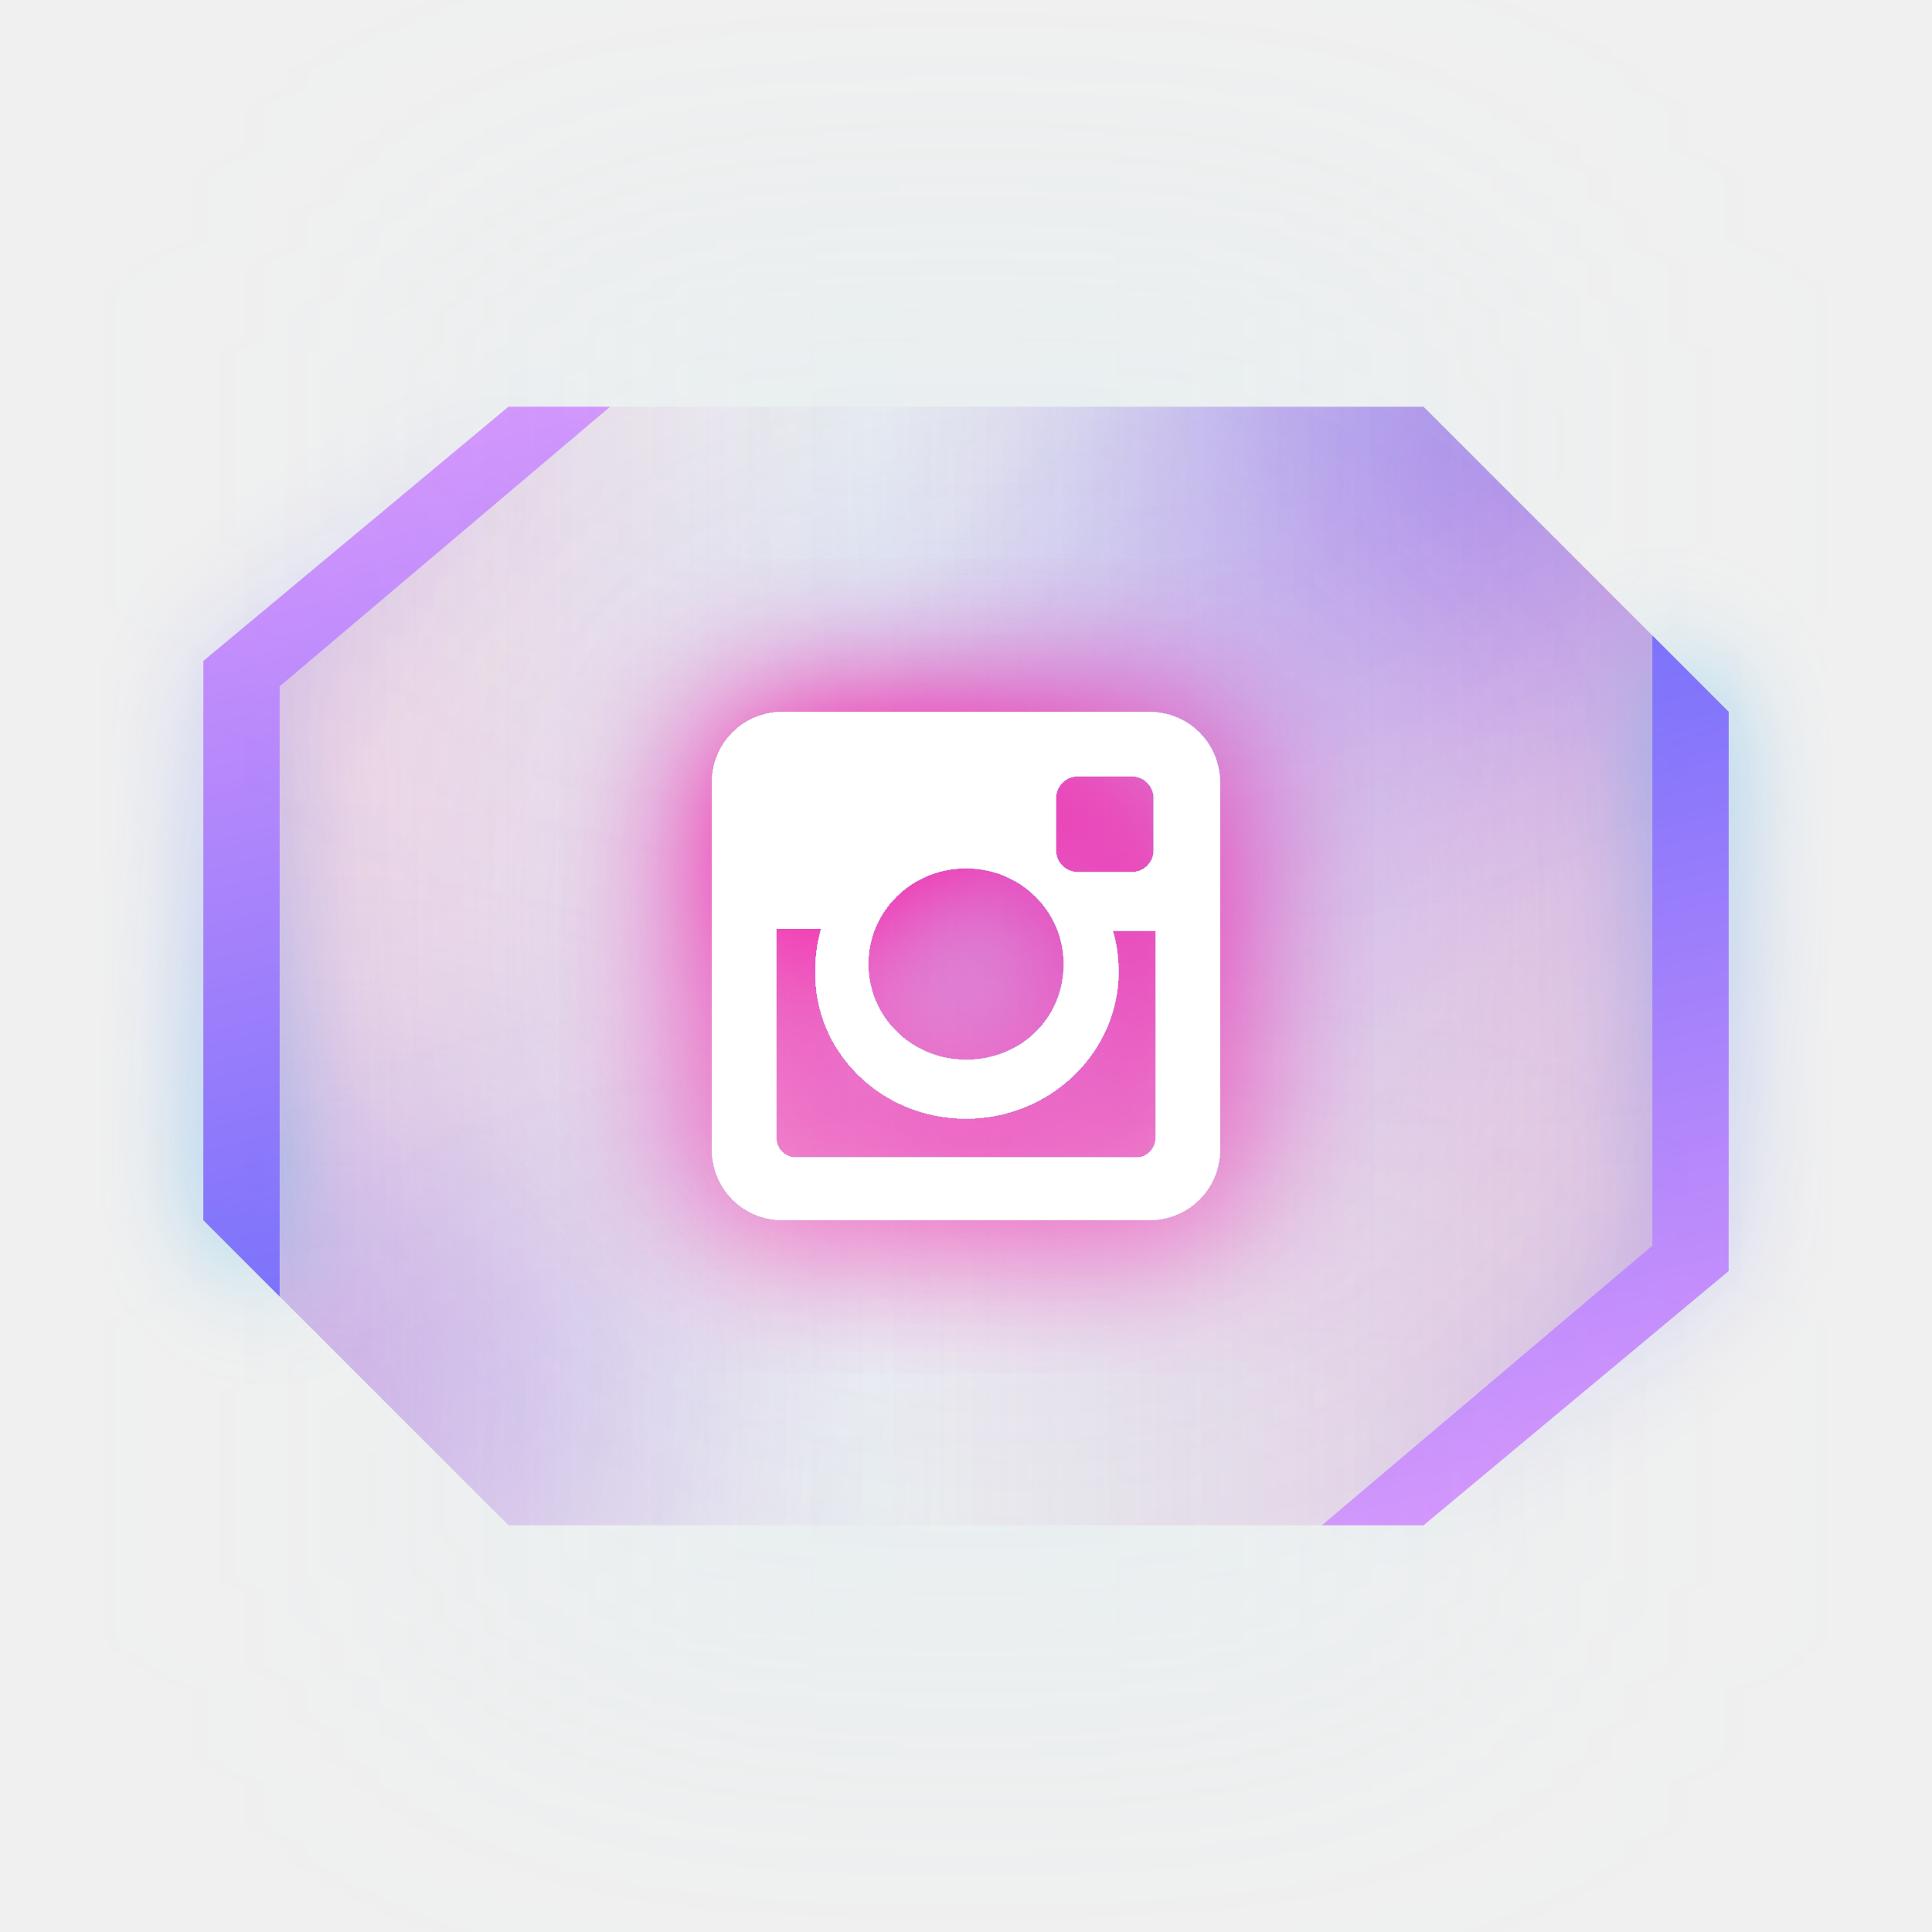
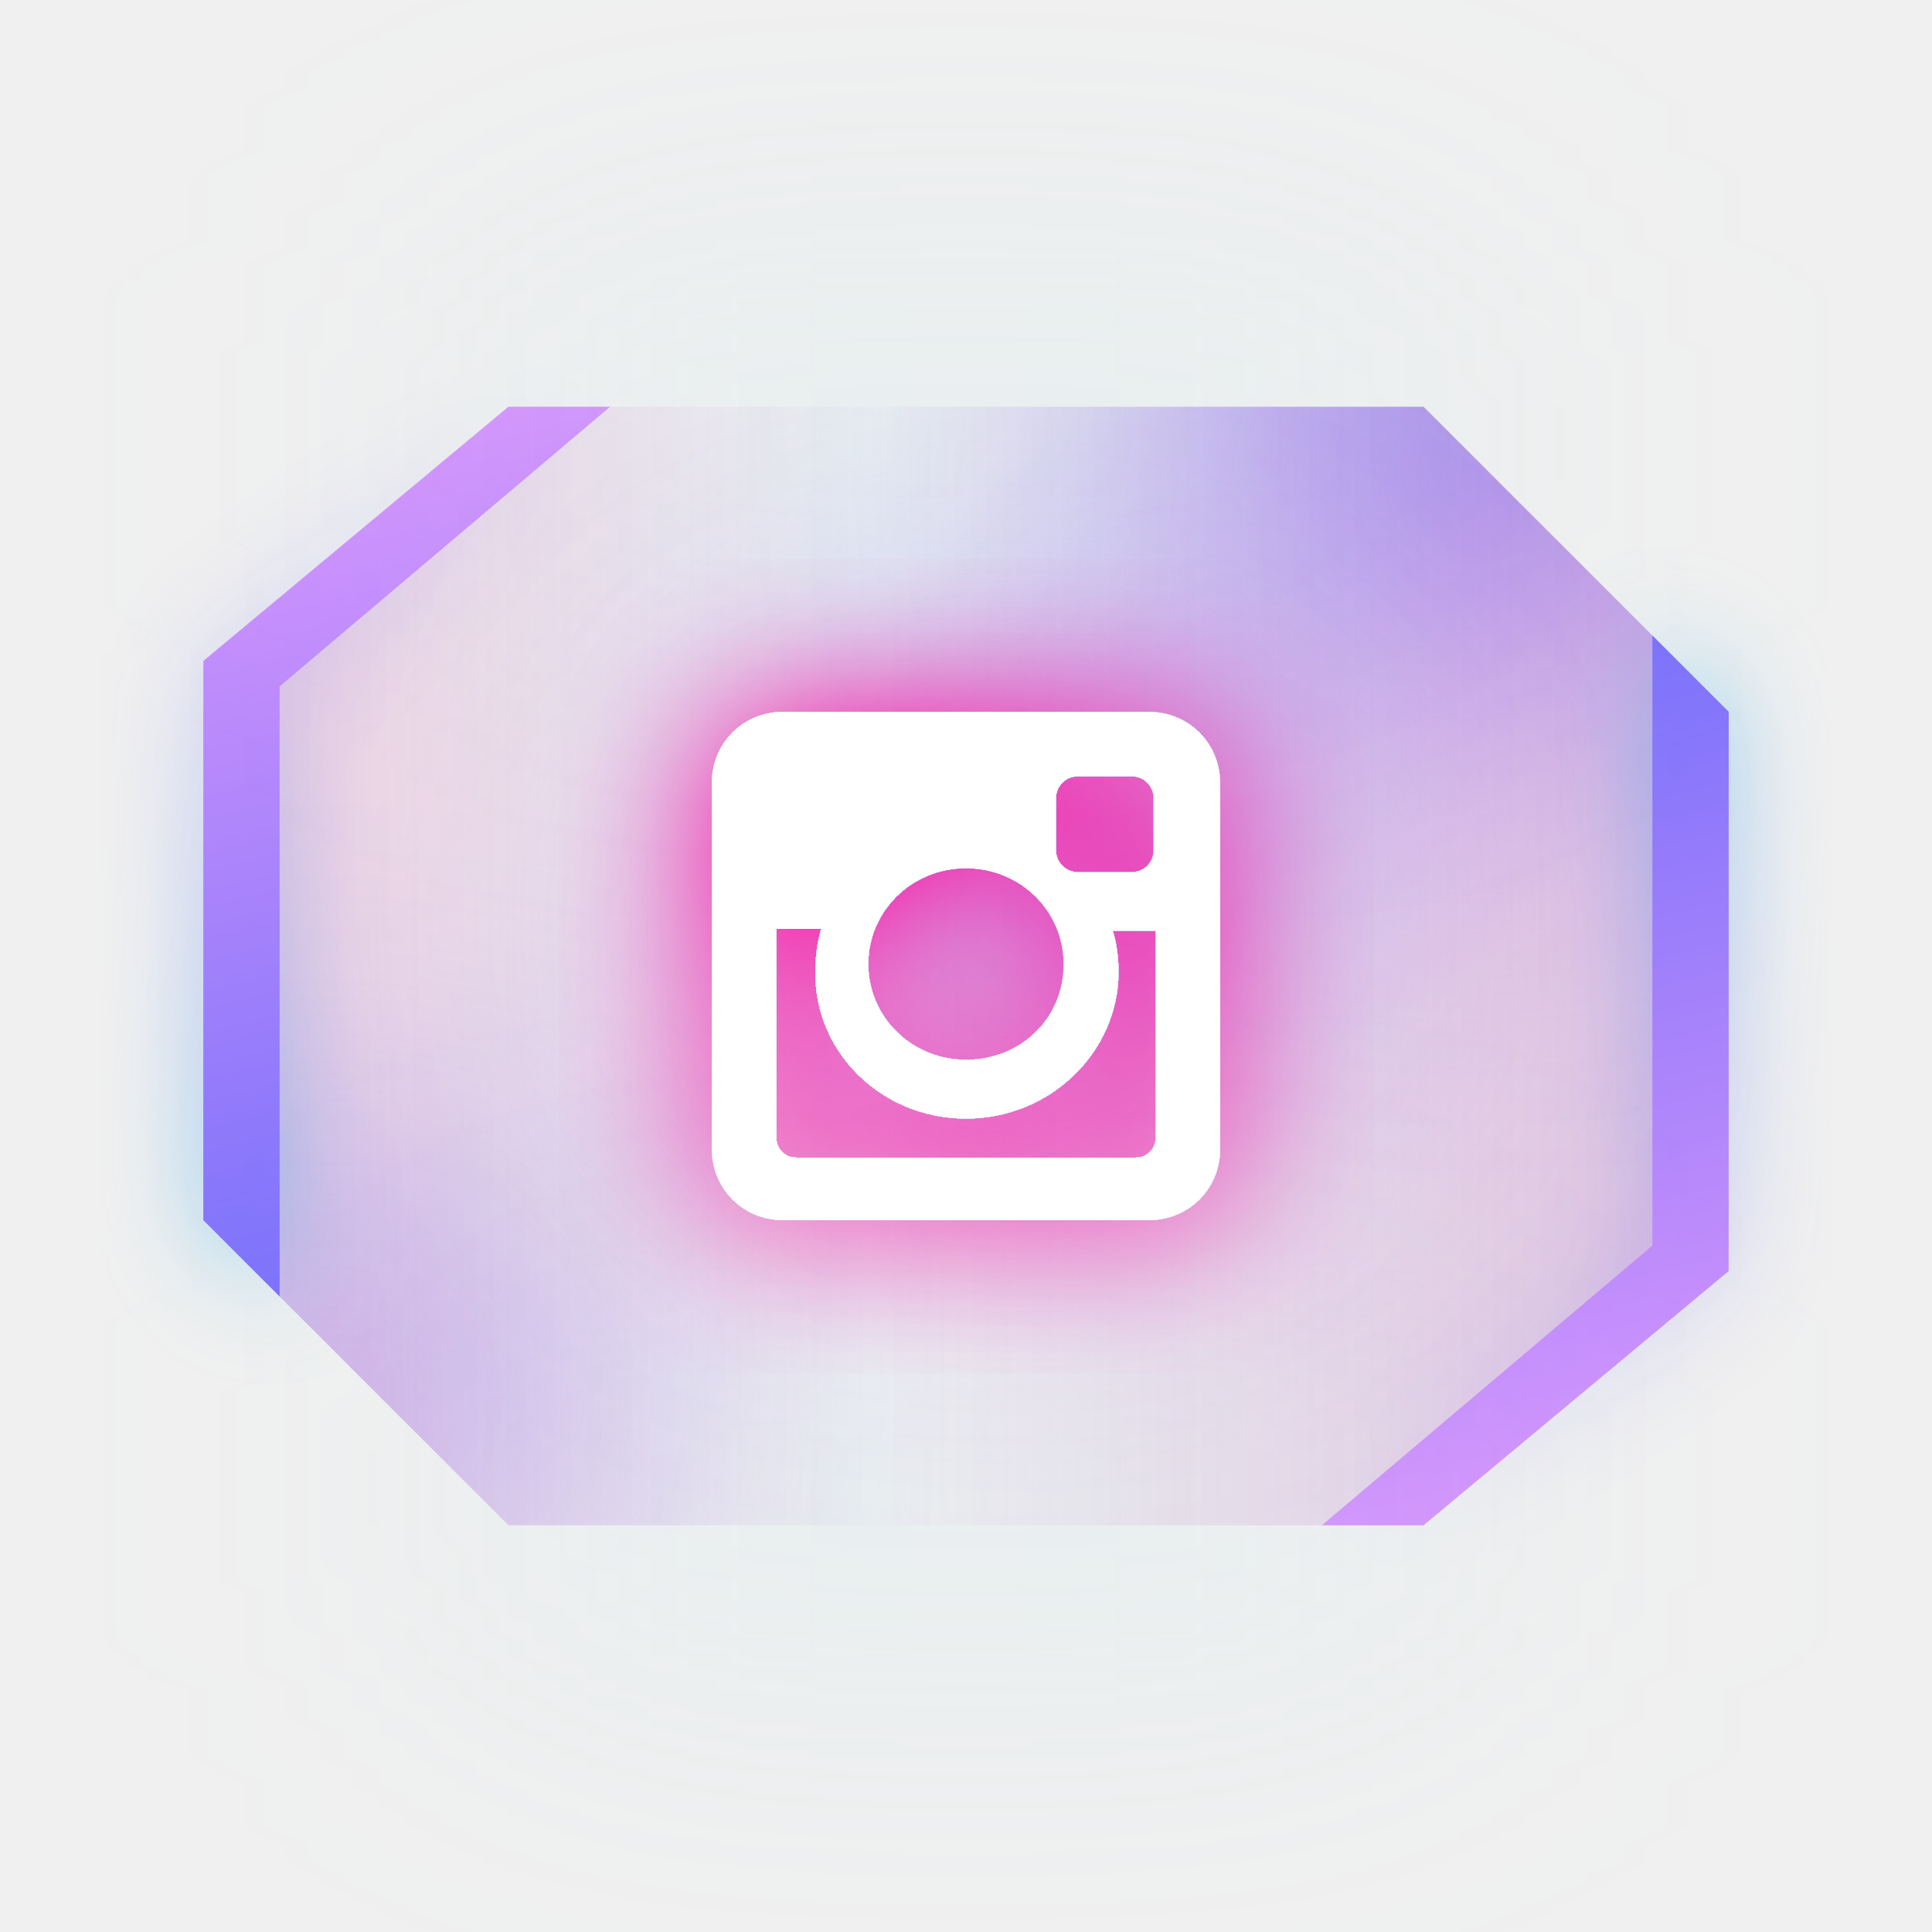
- <svg xmlns="http://www.w3.org/2000/svg" width="76" height="76" viewBox="0 0 76 76" fill="none">
-   <mask id="mask0_9127_17548" style="mask-type:alpha" maskUnits="userSpaceOnUse" x="8" y="16" width="60" height="44">
-     <path d="M8 28L20 16H56L68 28V48L56 60H20L8 48V28Z" fill="black" />
+ <svg xmlns="http://www.w3.org/2000/svg" width="76" height="76" fill="none">
+   <mask id="a" width="60" height="44" x="8" y="16" maskUnits="userSpaceOnUse" style="mask-type:alpha">
+     <path fill="#000" d="m8 28 12-12h36l12 12v20L56 60H20L8 48z" />
  </mask>
-   <g mask="url(#mask0_9127_17548)">
-     <g filter="url(#filter0_f_9127_17548)">
-       <circle cx="58" cy="18" r="10" fill="url(#paint0_linear_9127_17548)" />
+   <g mask="url(#a)">
+     <g filter="url(#b)">
+       <circle cx="58" cy="18" r="10" fill="url(#c)" />
    </g>
-     <g filter="url(#filter1_f_9127_17548)">
-       <ellipse cx="40" cy="36" rx="10" ry="6" fill="url(#paint1_linear_9127_17548)" />
+     <g filter="url(#d)">
+       <ellipse cx="40" cy="36" fill="url(#e)" rx="10" ry="6" />
    </g>
-     <g filter="url(#filter2_f_9127_17548)">
-       <ellipse cx="13" cy="55" rx="9" ry="5" fill="url(#paint2_linear_9127_17548)" />
+     <g filter="url(#f)">
+       <ellipse cx="13" cy="55" fill="url(#g)" rx="9" ry="5" />
    </g>
  </g>
-   <path d="M8 28L20 16H56L68 28V48L56 60H20L8 48V28Z" fill="url(#paint3_linear_9127_17548)" />
-   <g filter="url(#filter3_f_9127_17548)">
-     <path d="M68 50L56 60L52 60L65 49L65 25L68 28L68 50Z" fill="url(#paint4_linear_9127_17548)" fill-opacity="0.6" />
+   <path fill="url(#h)" d="m8 28 12-12h36l12 12v20L56 60H20L8 48z" />
+   <g filter="url(#i)">
+     <path fill="url(#j)" fill-opacity=".6" d="M68 50 56 60h-4l13-11V25l3 3z" />
  </g>
-   <g filter="url(#filter4_f_9127_17548)">
-     <path d="M8 26L20 16H24L11 27V51L8 48V26Z" fill="url(#paint5_linear_9127_17548)" fill-opacity="0.6" />
+   <g filter="url(#k)">
+     <path fill="url(#l)" fill-opacity=".6" d="m8 26 12-10h4L11 27v24l-3-3z" />
  </g>
-   <g filter="url(#filter5_b_9127_17548)">
-     <path d="M68 50L56 60L52 60L65 49L65 25L68 28L68 50Z" fill="url(#paint6_linear_9127_17548)" />
+   <g filter="url(#m)">
+     <path fill="url(#n)" d="M68 50 56 60h-4l13-11V25l3 3z" />
  </g>
-   <g filter="url(#filter6_b_9127_17548)">
-     <path d="M8 26L20 16H24L11 27V51L8 48V26Z" fill="url(#paint7_linear_9127_17548)" />
+   <g filter="url(#o)">
+     <path fill="url(#p)" d="m8 26 12-10h4L11 27v24l-3-3z" />
  </g>
-   <g filter="url(#filter7_f_9127_17548)">
-     <path d="M16 56H60L56 60H20L16 56Z" fill="url(#paint8_linear_9127_17548)" fill-opacity="0.6" />
+   <g filter="url(#q)">
+     <path fill="url(#r)" fill-opacity=".6" d="M16 56h44l-4 4H20z" />
  </g>
-   <g filter="url(#filter8_f_9127_17548)">
-     <path d="M60 20L16 20L20 16L56 16L60 20Z" fill="url(#paint9_linear_9127_17548)" fill-opacity="0.6" />
+   <g filter="url(#s)">
+     <path fill="url(#t)" fill-opacity=".6" d="M60 20H16l4-4h36z" />
  </g>
-   <g filter="url(#filter9_d_9127_17548)">
-     <path d="M45.154 28H30.846C29.231 28 28 29.231 28 30.846V45.154C28 46.769 29.231 48 30.846 48H45.154C46.769 48 48 46.769 48 45.154V30.846C48 29.231 46.769 28 45.154 28ZM38 44C41.308 44 44 41.385 44 38.231C44 37.692 43.923 37.077 43.769 36.615H45.462V44.769C45.462 45.154 45.154 45.538 44.692 45.538H31.308C30.923 45.538 30.538 45.231 30.538 44.769V36.538H32.308C32.154 37.077 32.077 37.615 32.077 38.154C32 41.385 34.692 44 38 44ZM38 41.692C35.846 41.692 34.154 40 34.154 37.923C34.154 35.846 35.846 34.154 38 34.154C40.154 34.154 41.846 35.846 41.846 37.923C41.846 40.077 40.154 41.692 38 41.692ZM45.385 33.462C45.385 33.923 45 34.308 44.538 34.308H42.385C41.923 34.308 41.538 33.923 41.538 33.462V31.385C41.538 30.923 41.923 30.538 42.385 30.538H44.538C45 30.538 45.385 30.923 45.385 31.385V33.462Z" fill="white" />
+   <g filter="url(#u)">
+     <path fill="#fff" d="M45.154 28H30.846C29.231 28 28 29.23 28 30.846v14.308C28 46.769 29.23 48 30.846 48h14.308C46.769 48 48 46.77 48 45.154V30.846C48 29.231 46.77 28 45.154 28M38 44c3.308 0 6-2.615 6-5.77 0-.538-.077-1.153-.23-1.615h1.691v8.154a.77.77 0 0 1-.769.77H31.308a.77.77 0 0 1-.77-.77v-8.23h1.77a5.9 5.9 0 0 0-.231 1.615C32 41.384 34.692 44 38 44m0-2.308c-2.154 0-3.846-1.692-3.846-3.769s1.692-3.77 3.846-3.77 3.846 1.693 3.846 3.77c0 2.154-1.692 3.77-3.846 3.77m7.385-8.23a.854.854 0 0 1-.846.846h-2.154a.854.854 0 0 1-.846-.846v-2.077c0-.462.384-.847.846-.847h2.154c.461 0 .846.385.846.847z" />
  </g>
  <defs>
-     <filter id="filter0_f_9127_17548" x="24" y="-16" width="68" height="68" filterUnits="userSpaceOnUse" color-interpolation-filters="sRGB">
+     <linearGradient id="c" x1="58" x2="58" y1="8" y2="28" gradientUnits="userSpaceOnUse">
+       <stop stop-color="#1B4CFA" />
+       <stop offset="1" stop-color="#F5A1FC" />
+     </linearGradient>
+     <linearGradient id="e" x1="40" x2="40" y1="30" y2="42" gradientUnits="userSpaceOnUse">
+       <stop stop-color="#1B4CFA" />
+       <stop offset="1" stop-color="#F5A1FC" />
+     </linearGradient>
+     <linearGradient id="g" x1="13" x2="13" y1="50" y2="60" gradientUnits="userSpaceOnUse">
+       <stop stop-color="#1B4CFA" />
+       <stop offset="1" stop-color="#F5A1FC" />
+     </linearGradient>
+     <linearGradient id="h" x1="-12" x2="80.5" y1="38" y2="38" gradientUnits="userSpaceOnUse">
+       <stop stop-color="#E32E9B" stop-opacity=".3" />
+       <stop offset=".5" stop-color="#B922A1" stop-opacity="0" />
+       <stop offset="1" stop-color="#8F16A7" stop-opacity=".3" />
+     </linearGradient>
+     <linearGradient id="j" x1="60" x2="60" y1="60" y2="25" gradientUnits="userSpaceOnUse">
+       <stop stop-color="#2602FF" stop-opacity="0" />
+       <stop offset="1" stop-color="#48C3E9" />
+     </linearGradient>
+     <linearGradient id="l" x1="16" x2="16" y1="16" y2="51" gradientUnits="userSpaceOnUse">
+       <stop stop-color="#2602FF" stop-opacity="0" />
+       <stop offset="1" stop-color="#48C3E9" />
+     </linearGradient>
+     <linearGradient id="n" x1="29" x2="47.5" y1="-1" y2="73.5" gradientUnits="userSpaceOnUse">
+       <stop stop-color="#1B4CFA" />
+       <stop offset="1" stop-color="#F5A1FC" />
+     </linearGradient>
+     <linearGradient id="p" x1="47" x2="28.5" y1="77" y2="2.5" gradientUnits="userSpaceOnUse">
+       <stop stop-color="#1B4CFA" />
+       <stop offset="1" stop-color="#F5A1FC" />
+     </linearGradient>
+     <linearGradient id="r" x1="38" x2="38" y1="56" y2="60" gradientUnits="userSpaceOnUse">
+       <stop stop-color="#fff" stop-opacity="0" />
+       <stop offset="1" stop-color="#48C3E9" />
+     </linearGradient>
+     <linearGradient id="t" x1="38" x2="38" y1="20" y2="16" gradientUnits="userSpaceOnUse">
+       <stop stop-color="#fff" stop-opacity="0" />
+       <stop offset="1" stop-color="#48C3E9" />
+     </linearGradient>
+     <filter id="b" width="68" height="68" x="24" y="-16" color-interpolation-filters="sRGB" filterUnits="userSpaceOnUse">
      <feFlood flood-opacity="0" result="BackgroundImageFix" />
-       <feBlend mode="normal" in="SourceGraphic" in2="BackgroundImageFix" result="shape" />
-       <feGaussianBlur stdDeviation="12" result="effect1_foregroundBlur_9127_17548" />
+       <feBlend in="SourceGraphic" in2="BackgroundImageFix" result="shape" />
+       <feGaussianBlur result="effect1_foregroundBlur_9127_17548" stdDeviation="12" />
    </filter>
-     <filter id="filter1_f_9127_17548" x="-6" y="-6" width="92" height="84" filterUnits="userSpaceOnUse" color-interpolation-filters="sRGB">
+     <filter id="d" width="92" height="84" x="-6" y="-6" color-interpolation-filters="sRGB" filterUnits="userSpaceOnUse">
      <feFlood flood-opacity="0" result="BackgroundImageFix" />
-       <feBlend mode="normal" in="SourceGraphic" in2="BackgroundImageFix" result="shape" />
-       <feGaussianBlur stdDeviation="18" result="effect1_foregroundBlur_9127_17548" />
+       <feBlend in="SourceGraphic" in2="BackgroundImageFix" result="shape" />
+       <feGaussianBlur result="effect1_foregroundBlur_9127_17548" stdDeviation="18" />
    </filter>
-     <filter id="filter2_f_9127_17548" x="-20" y="26" width="66" height="58" filterUnits="userSpaceOnUse" color-interpolation-filters="sRGB">
+     <filter id="f" width="66" height="58" x="-20" y="26" color-interpolation-filters="sRGB" filterUnits="userSpaceOnUse">
      <feFlood flood-opacity="0" result="BackgroundImageFix" />
-       <feBlend mode="normal" in="SourceGraphic" in2="BackgroundImageFix" result="shape" />
-       <feGaussianBlur stdDeviation="12" result="effect1_foregroundBlur_9127_17548" />
+       <feBlend in="SourceGraphic" in2="BackgroundImageFix" result="shape" />
+       <feGaussianBlur result="effect1_foregroundBlur_9127_17548" stdDeviation="12" />
    </filter>
-     <filter id="filter3_f_9127_17548" x="48" y="21" width="24" height="43" filterUnits="userSpaceOnUse" color-interpolation-filters="sRGB">
+     <filter id="i" width="24" height="43" x="48" y="21" color-interpolation-filters="sRGB" filterUnits="userSpaceOnUse">
      <feFlood flood-opacity="0" result="BackgroundImageFix" />
-       <feBlend mode="normal" in="SourceGraphic" in2="BackgroundImageFix" result="shape" />
-       <feGaussianBlur stdDeviation="2" result="effect1_foregroundBlur_9127_17548" />
+       <feBlend in="SourceGraphic" in2="BackgroundImageFix" result="shape" />
+       <feGaussianBlur result="effect1_foregroundBlur_9127_17548" stdDeviation="2" />
    </filter>
-     <filter id="filter4_f_9127_17548" x="4" y="12" width="24" height="43" filterUnits="userSpaceOnUse" color-interpolation-filters="sRGB">
+     <filter id="k" width="24" height="43" x="4" y="12" color-interpolation-filters="sRGB" filterUnits="userSpaceOnUse">
      <feFlood flood-opacity="0" result="BackgroundImageFix" />
-       <feBlend mode="normal" in="SourceGraphic" in2="BackgroundImageFix" result="shape" />
-       <feGaussianBlur stdDeviation="2" result="effect1_foregroundBlur_9127_17548" />
+       <feBlend in="SourceGraphic" in2="BackgroundImageFix" result="shape" />
+       <feGaussianBlur result="effect1_foregroundBlur_9127_17548" stdDeviation="2" />
    </filter>
-     <filter id="filter5_b_9127_17548" x="40" y="13" width="40" height="59" filterUnits="userSpaceOnUse" color-interpolation-filters="sRGB">
+     <filter id="m" width="40" height="59" x="40" y="13" color-interpolation-filters="sRGB" filterUnits="userSpaceOnUse">
      <feFlood flood-opacity="0" result="BackgroundImageFix" />
      <feGaussianBlur in="BackgroundImageFix" stdDeviation="6" />
      <feComposite in2="SourceAlpha" operator="in" result="effect1_backgroundBlur_9127_17548" />
-       <feBlend mode="normal" in="SourceGraphic" in2="effect1_backgroundBlur_9127_17548" result="shape" />
+       <feBlend in="SourceGraphic" in2="effect1_backgroundBlur_9127_17548" result="shape" />
    </filter>
-     <filter id="filter6_b_9127_17548" x="-4" y="4" width="40" height="59" filterUnits="userSpaceOnUse" color-interpolation-filters="sRGB">
+     <filter id="o" width="40" height="59" x="-4" y="4" color-interpolation-filters="sRGB" filterUnits="userSpaceOnUse">
      <feFlood flood-opacity="0" result="BackgroundImageFix" />
      <feGaussianBlur in="BackgroundImageFix" stdDeviation="6" />
      <feComposite in2="SourceAlpha" operator="in" result="effect1_backgroundBlur_9127_17548" />
-       <feBlend mode="normal" in="SourceGraphic" in2="effect1_backgroundBlur_9127_17548" result="shape" />
+       <feBlend in="SourceGraphic" in2="effect1_backgroundBlur_9127_17548" result="shape" />
    </filter>
-     <filter id="filter7_f_9127_17548" x="0" y="40" width="76" height="36" filterUnits="userSpaceOnUse" color-interpolation-filters="sRGB">
+     <filter id="q" width="76" height="36" x="0" y="40" color-interpolation-filters="sRGB" filterUnits="userSpaceOnUse">
      <feFlood flood-opacity="0" result="BackgroundImageFix" />
-       <feBlend mode="normal" in="SourceGraphic" in2="BackgroundImageFix" result="shape" />
-       <feGaussianBlur stdDeviation="8" result="effect1_foregroundBlur_9127_17548" />
+       <feBlend in="SourceGraphic" in2="BackgroundImageFix" result="shape" />
+       <feGaussianBlur result="effect1_foregroundBlur_9127_17548" stdDeviation="8" />
    </filter>
-     <filter id="filter8_f_9127_17548" x="0" y="0" width="76" height="36" filterUnits="userSpaceOnUse" color-interpolation-filters="sRGB">
+     <filter id="s" width="76" height="36" x="0" y="0" color-interpolation-filters="sRGB" filterUnits="userSpaceOnUse">
      <feFlood flood-opacity="0" result="BackgroundImageFix" />
-       <feBlend mode="normal" in="SourceGraphic" in2="BackgroundImageFix" result="shape" />
-       <feGaussianBlur stdDeviation="8" result="effect1_foregroundBlur_9127_17548" />
+       <feBlend in="SourceGraphic" in2="BackgroundImageFix" result="shape" />
+       <feGaussianBlur result="effect1_foregroundBlur_9127_17548" stdDeviation="8" />
    </filter>
-     <filter id="filter9_d_9127_17548" x="22" y="22" width="32" height="32" filterUnits="userSpaceOnUse" color-interpolation-filters="sRGB">
+     <filter id="u" width="32" height="32" x="22" y="22" color-interpolation-filters="sRGB" filterUnits="userSpaceOnUse">
      <feFlood flood-opacity="0" result="BackgroundImageFix" />
-       <feColorMatrix in="SourceAlpha" type="matrix" values="0 0 0 0 0 0 0 0 0 0 0 0 0 0 0 0 0 0 127 0" result="hardAlpha" />
+       <feColorMatrix in="SourceAlpha" result="hardAlpha" values="0 0 0 0 0 0 0 0 0 0 0 0 0 0 0 0 0 0 127 0" />
      <feOffset />
      <feGaussianBlur stdDeviation="3" />
      <feComposite in2="hardAlpha" operator="out" />
-       <feColorMatrix type="matrix" values="0 0 0 0 1 0 0 0 0 0.008 0 0 0 0 0.603 0 0 0 1 0" />
-       <feBlend mode="normal" in2="BackgroundImageFix" result="effect1_dropShadow_9127_17548" />
-       <feBlend mode="normal" in="SourceGraphic" in2="effect1_dropShadow_9127_17548" result="shape" />
+       <feColorMatrix values="0 0 0 0 1 0 0 0 0 0.008 0 0 0 0 0.603 0 0 0 1 0" />
+       <feBlend in2="BackgroundImageFix" result="effect1_dropShadow_9127_17548" />
+       <feBlend in="SourceGraphic" in2="effect1_dropShadow_9127_17548" result="shape" />
    </filter>
-     <linearGradient id="paint0_linear_9127_17548" x1="58" y1="8" x2="58" y2="28" gradientUnits="userSpaceOnUse">
-       <stop stop-color="#1B4CFA" />
-       <stop offset="1" stop-color="#F5A1FC" />
-     </linearGradient>
-     <linearGradient id="paint1_linear_9127_17548" x1="40" y1="30" x2="40" y2="42" gradientUnits="userSpaceOnUse">
-       <stop stop-color="#1B4CFA" />
-       <stop offset="1" stop-color="#F5A1FC" />
-     </linearGradient>
-     <linearGradient id="paint2_linear_9127_17548" x1="13" y1="50" x2="13" y2="60" gradientUnits="userSpaceOnUse">
-       <stop stop-color="#1B4CFA" />
-       <stop offset="1" stop-color="#F5A1FC" />
-     </linearGradient>
-     <linearGradient id="paint3_linear_9127_17548" x1="-12" y1="38" x2="80.5" y2="38" gradientUnits="userSpaceOnUse">
-       <stop stop-color="#E32E9B" stop-opacity="0.3" />
-       <stop offset="0.5" stop-color="#B922A1" stop-opacity="0" />
-       <stop offset="1" stop-color="#8F16A7" stop-opacity="0.3" />
-     </linearGradient>
-     <linearGradient id="paint4_linear_9127_17548" x1="60" y1="60" x2="60" y2="25" gradientUnits="userSpaceOnUse">
-       <stop stop-color="#2602FF" stop-opacity="0" />
-       <stop offset="1" stop-color="#48C3E9" />
-     </linearGradient>
-     <linearGradient id="paint5_linear_9127_17548" x1="16" y1="16" x2="16" y2="51" gradientUnits="userSpaceOnUse">
-       <stop stop-color="#2602FF" stop-opacity="0" />
-       <stop offset="1" stop-color="#48C3E9" />
-     </linearGradient>
-     <linearGradient id="paint6_linear_9127_17548" x1="29" y1="-1" x2="47.5" y2="73.5" gradientUnits="userSpaceOnUse">
-       <stop stop-color="#1B4CFA" />
-       <stop offset="1" stop-color="#F5A1FC" />
-     </linearGradient>
-     <linearGradient id="paint7_linear_9127_17548" x1="47" y1="77" x2="28.5" y2="2.5" gradientUnits="userSpaceOnUse">
-       <stop stop-color="#1B4CFA" />
-       <stop offset="1" stop-color="#F5A1FC" />
-     </linearGradient>
-     <linearGradient id="paint8_linear_9127_17548" x1="38" y1="56" x2="38" y2="60" gradientUnits="userSpaceOnUse">
-       <stop stop-color="white" stop-opacity="0" />
-       <stop offset="1" stop-color="#48C3E9" />
-     </linearGradient>
-     <linearGradient id="paint9_linear_9127_17548" x1="38" y1="20" x2="38" y2="16" gradientUnits="userSpaceOnUse">
-       <stop stop-color="white" stop-opacity="0" />
-       <stop offset="1" stop-color="#48C3E9" />
-     </linearGradient>
  </defs>
</svg>
